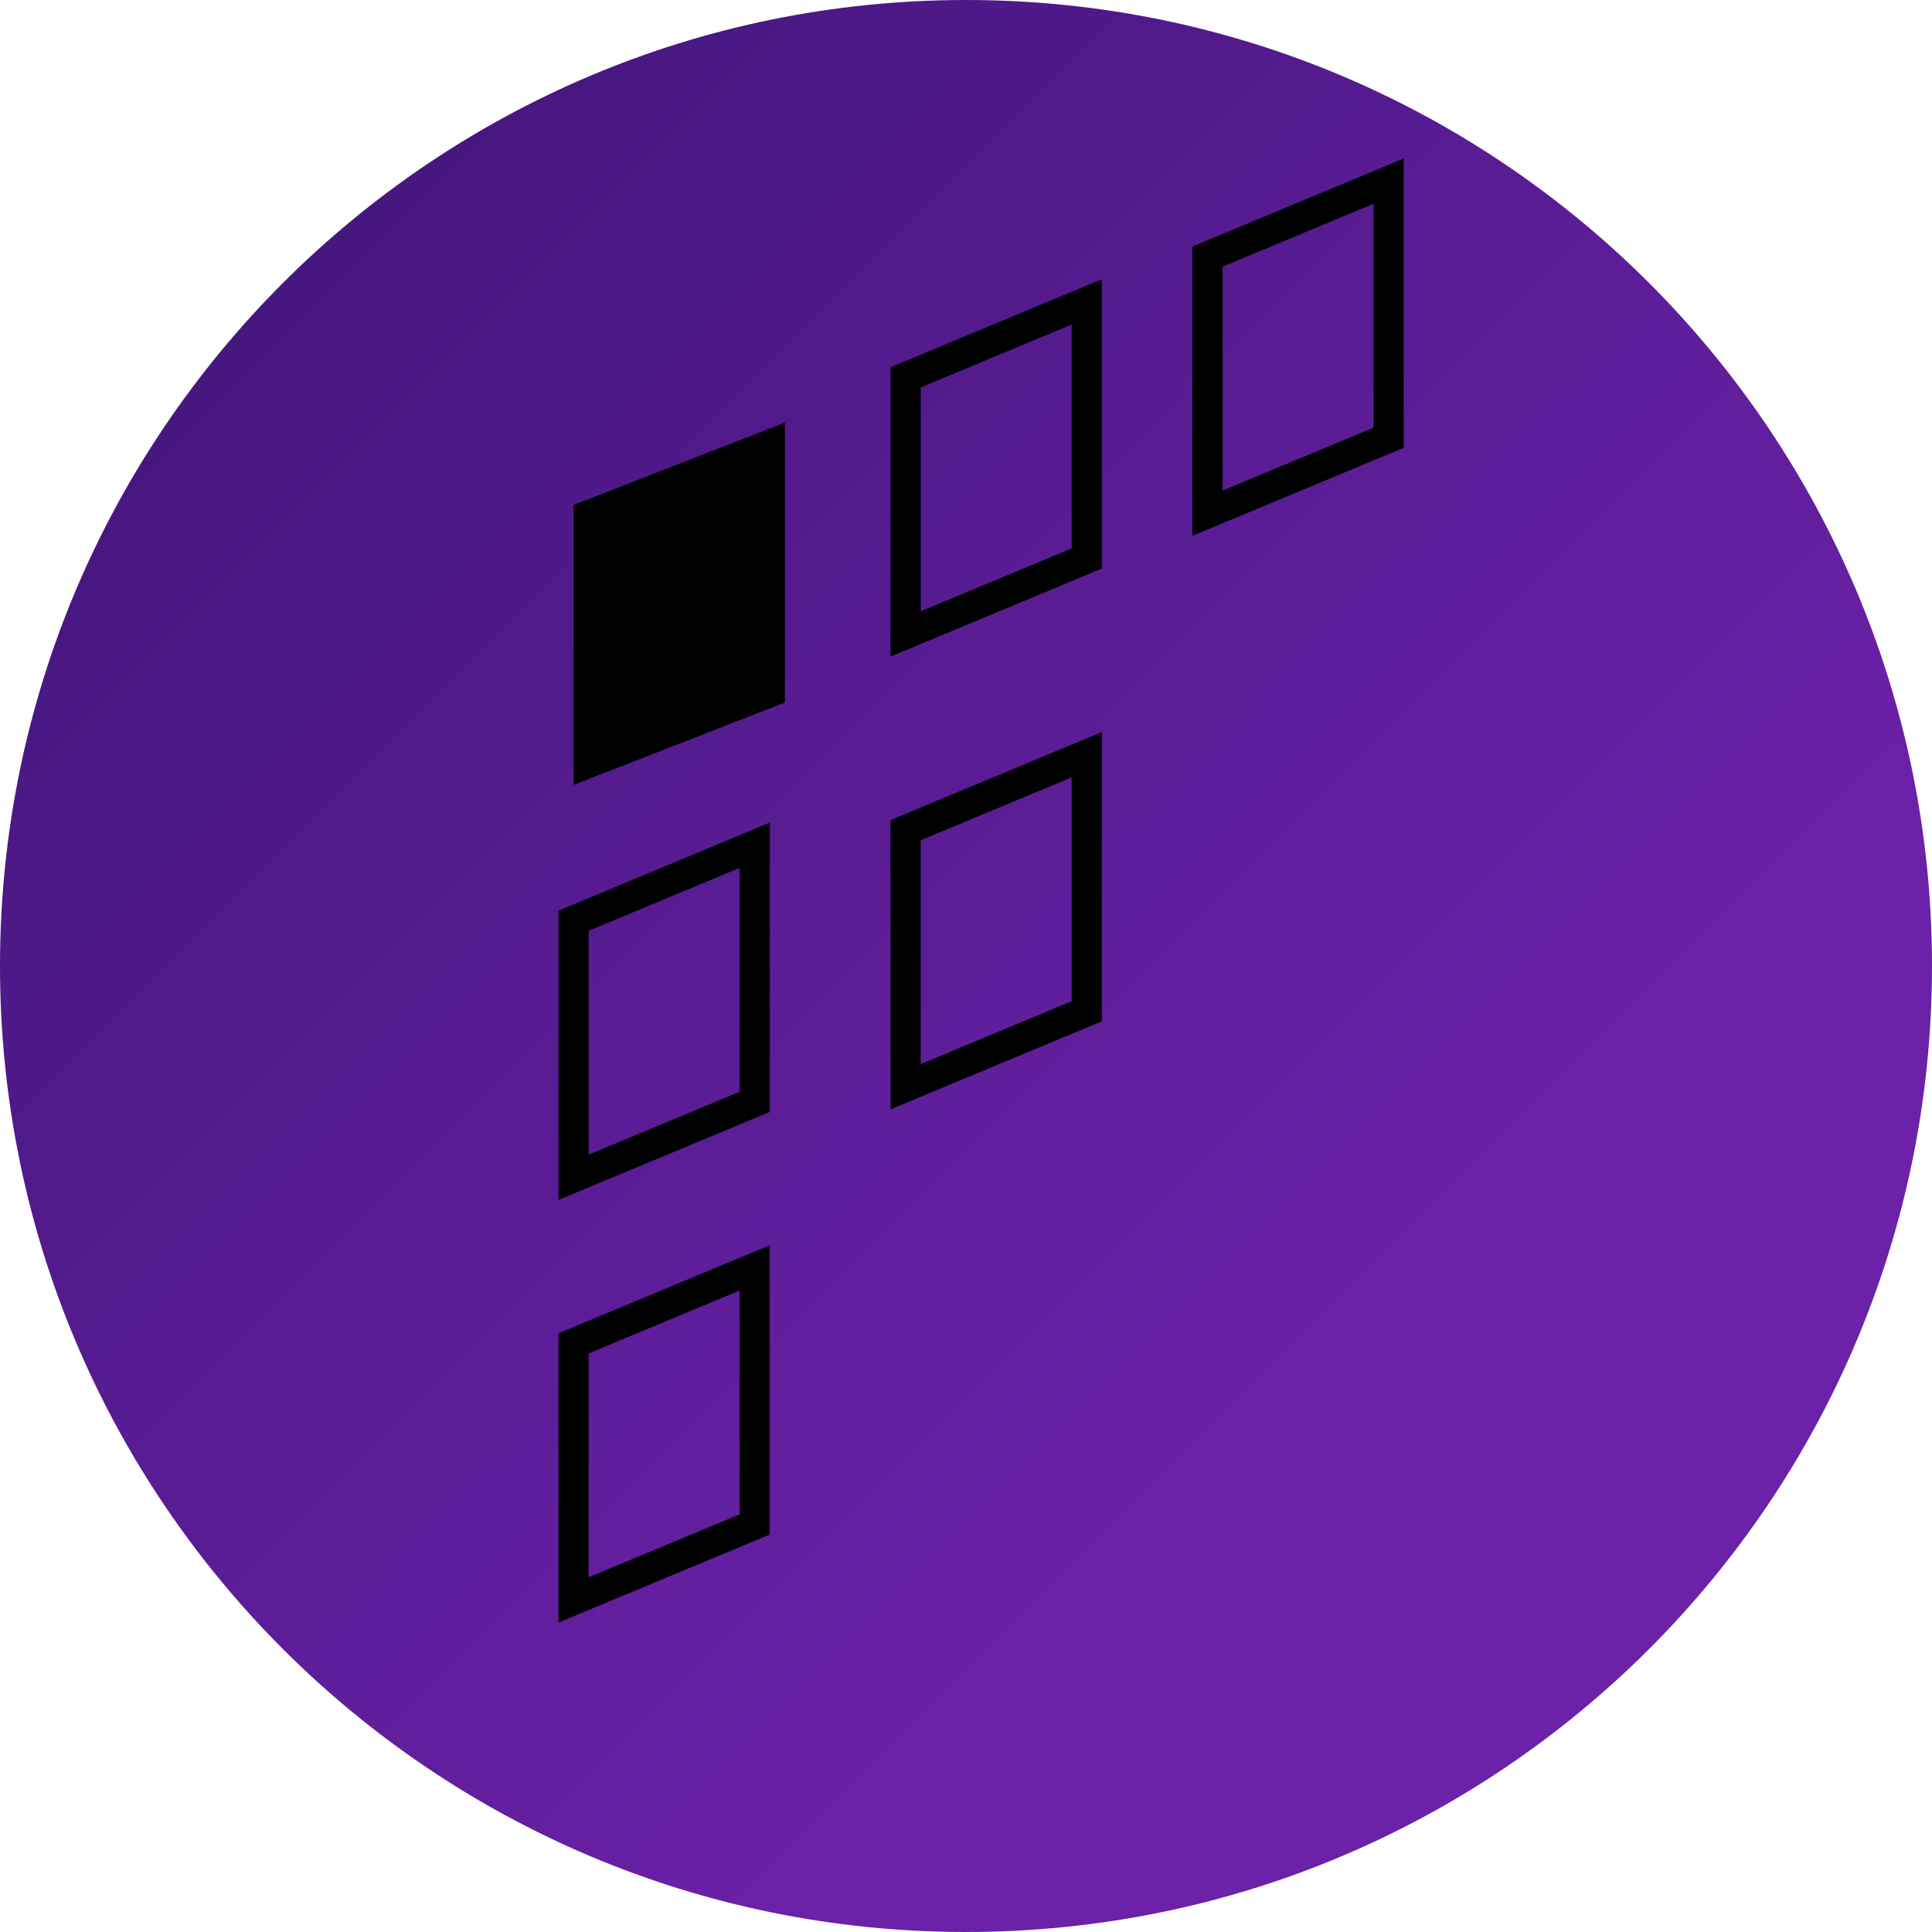
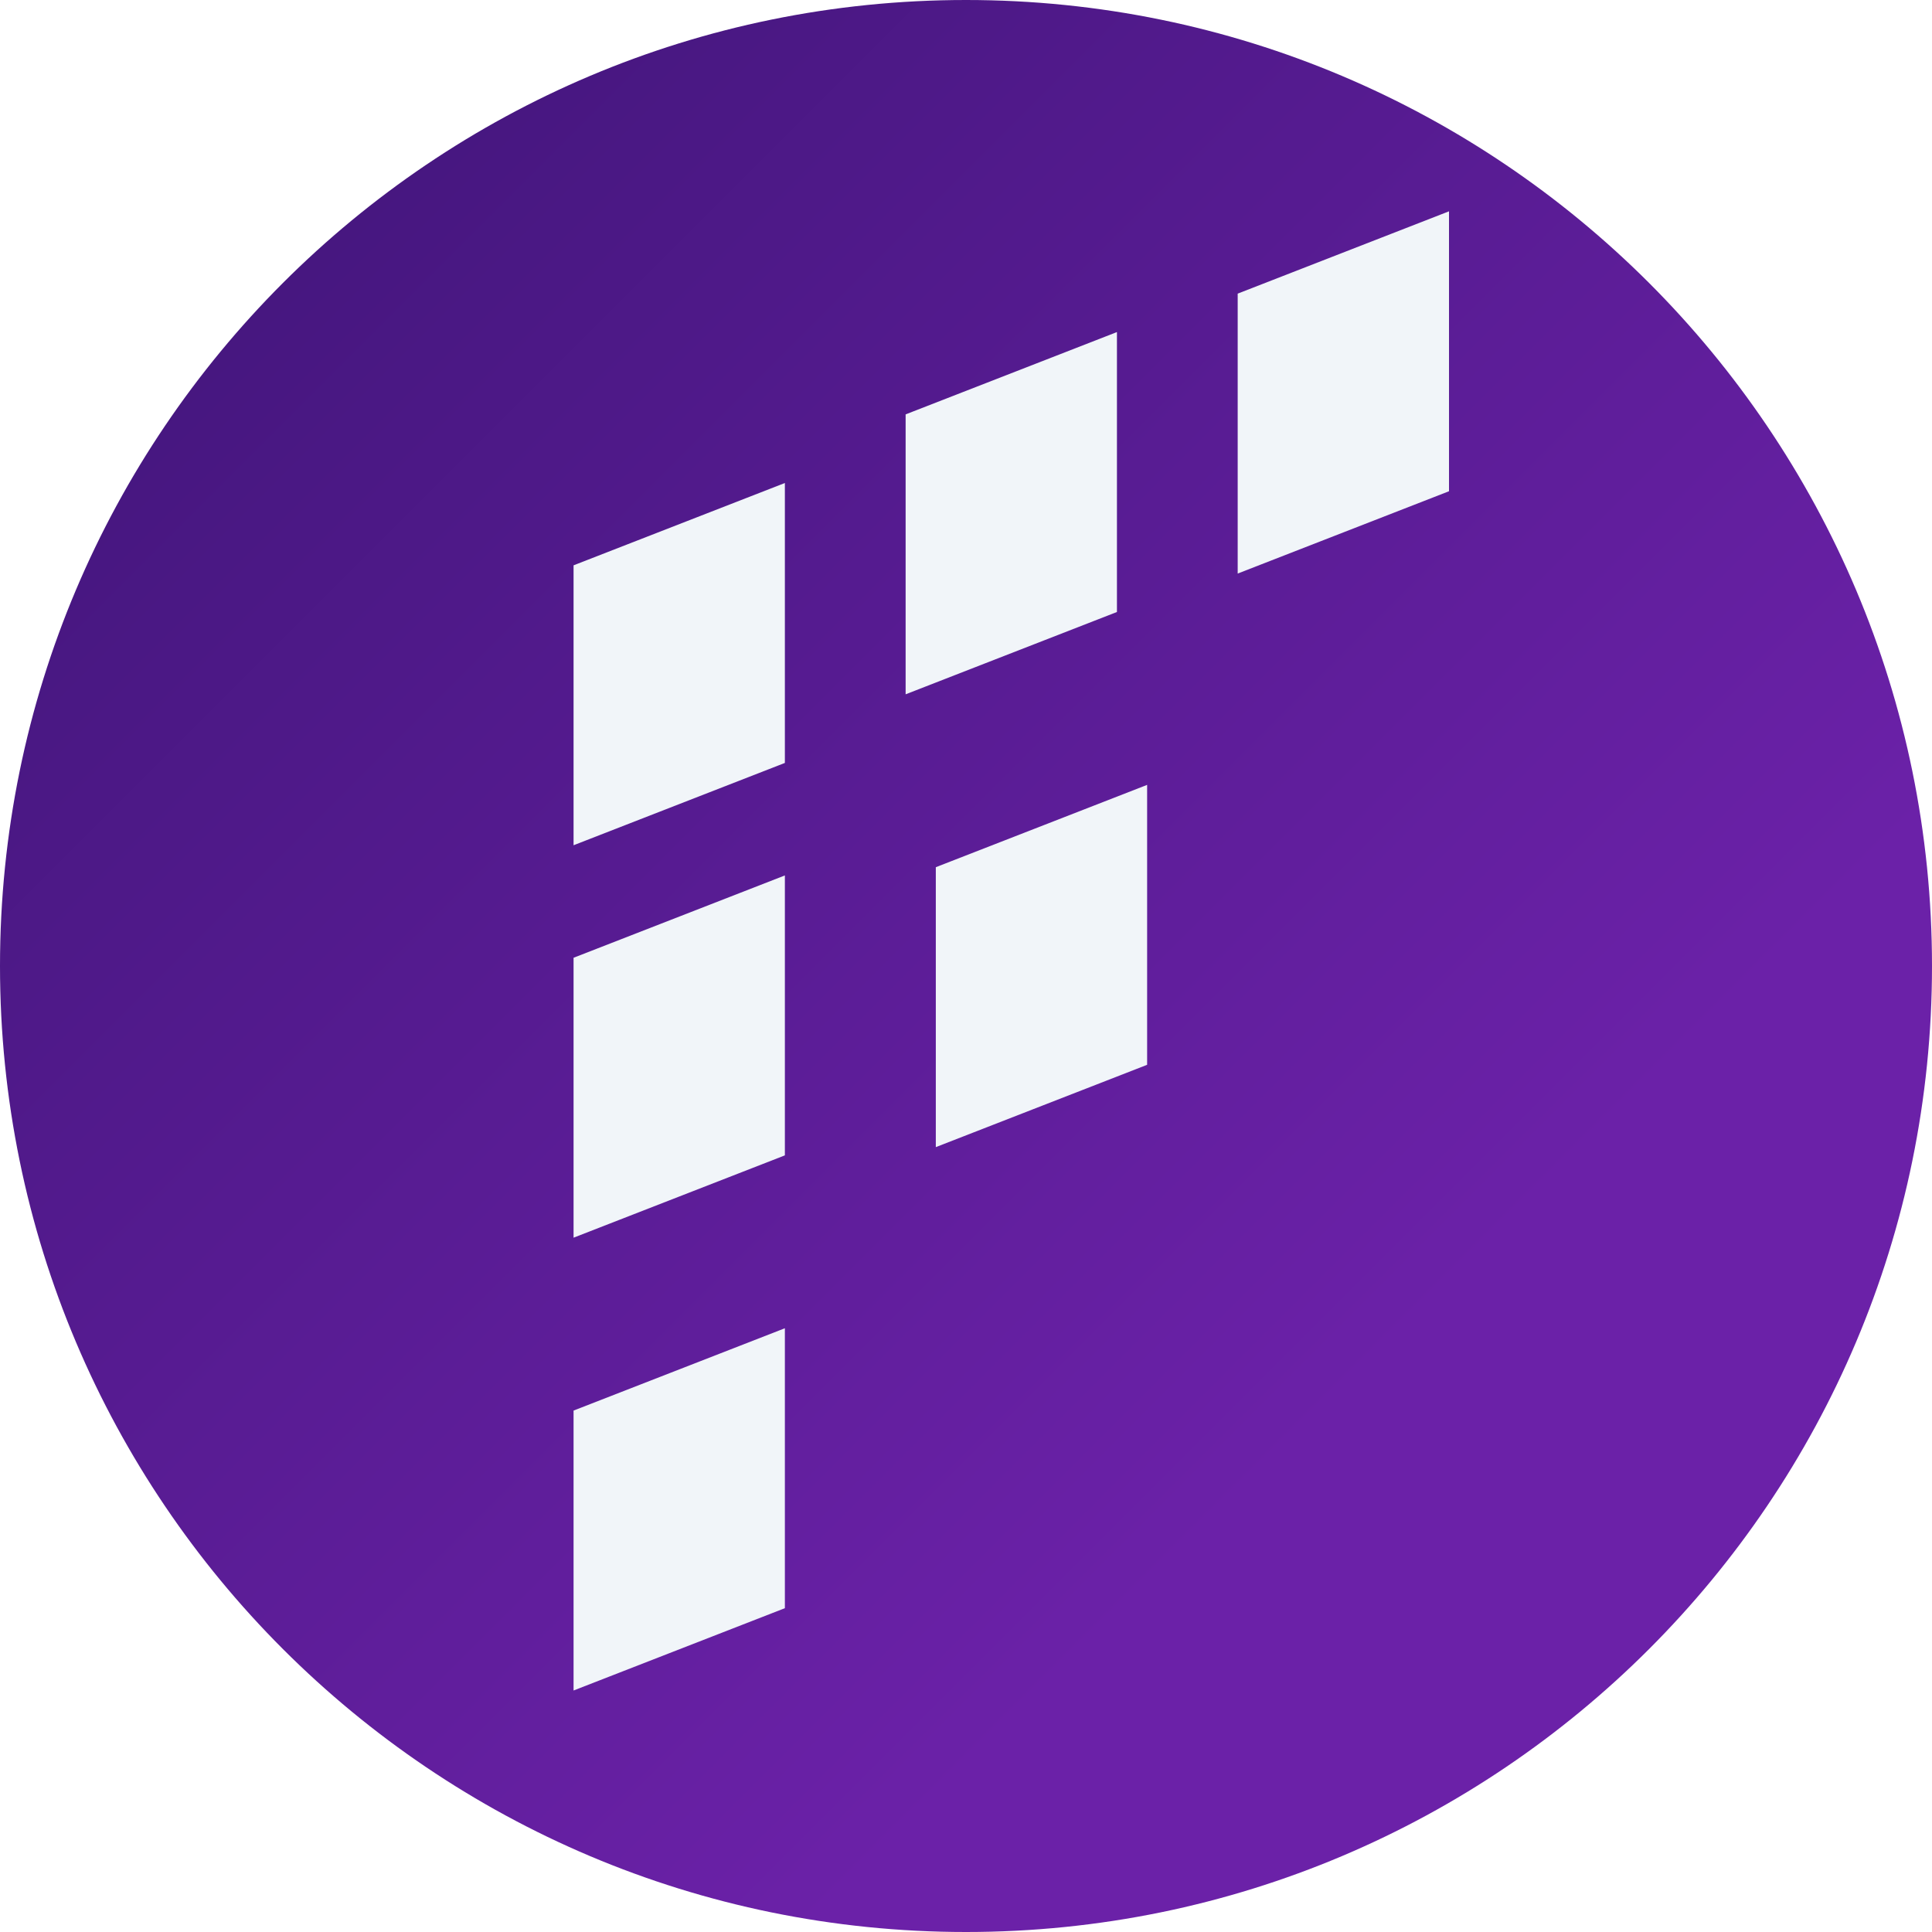
<svg xmlns="http://www.w3.org/2000/svg" width="64" height="64" viewBox="0 0 64 64" fill="none">
-   <circle cx="32" cy="32" r="32" fill="url(#paint0_linear_0_1)" />
-   <path d="M19 26V16.727L26 14V23.273L19 26Z" fill="black" />
-   <path d="M30 21V12.5L36 10V18.5L30 21Z" stroke="black" />
-   <path d="M40 17V8.5L46 6V14.5L40 17Z" stroke="black" />
-   <path d="M19 53V44.5L25 42V50.5L19 53Z" stroke="black" />
-   <path d="M19 39V30.5L25 28V36.5L19 39Z" stroke="black" />
-   <path d="M30 36V27.5L36 25V33.5L30 36Z" stroke="black" />
+   <circle cx="32" cy="32" r="32" fill="url(#paint0_linear_4_15)" />
+   <path d="M19 28V18.727L26 16V25.273L19 28Z" fill="#F1F5F9" />
+   <path d="M41 19V9.727L48 7V16.273L41 19Z" fill="#F1F5F9" />
+   <path d="M30 23V13.727L37 11V20.273L30 23Z" fill="#F1F5F9" />
+   <path d="M31 38V28.727L38 26V35.273L31 38Z" fill="#F1F5F9" />
+   <path d="M19 56V46.727L26 44V53.273L19 56Z" fill="#F1F5F9" />
+   <path d="M19 41V31.727L26 29V38.273L19 41Z" fill="#F1F5F9" />
  <defs>
-     <linearGradient id="paint0_linear_0_1" x1="-14.5" y1="-15.5" x2="64.5" y2="63.5" gradientUnits="userSpaceOnUse">
+     <linearGradient id="paint0_linear_4_15" x1="-14.5" y1="-15.5" x2="64.5" y2="63.5" gradientUnits="userSpaceOnUse">
      <stop stop-color="#2E1065" />
      <stop offset="0.766" stop-color="#6B21A8" />
    </linearGradient>
  </defs>
</svg>
